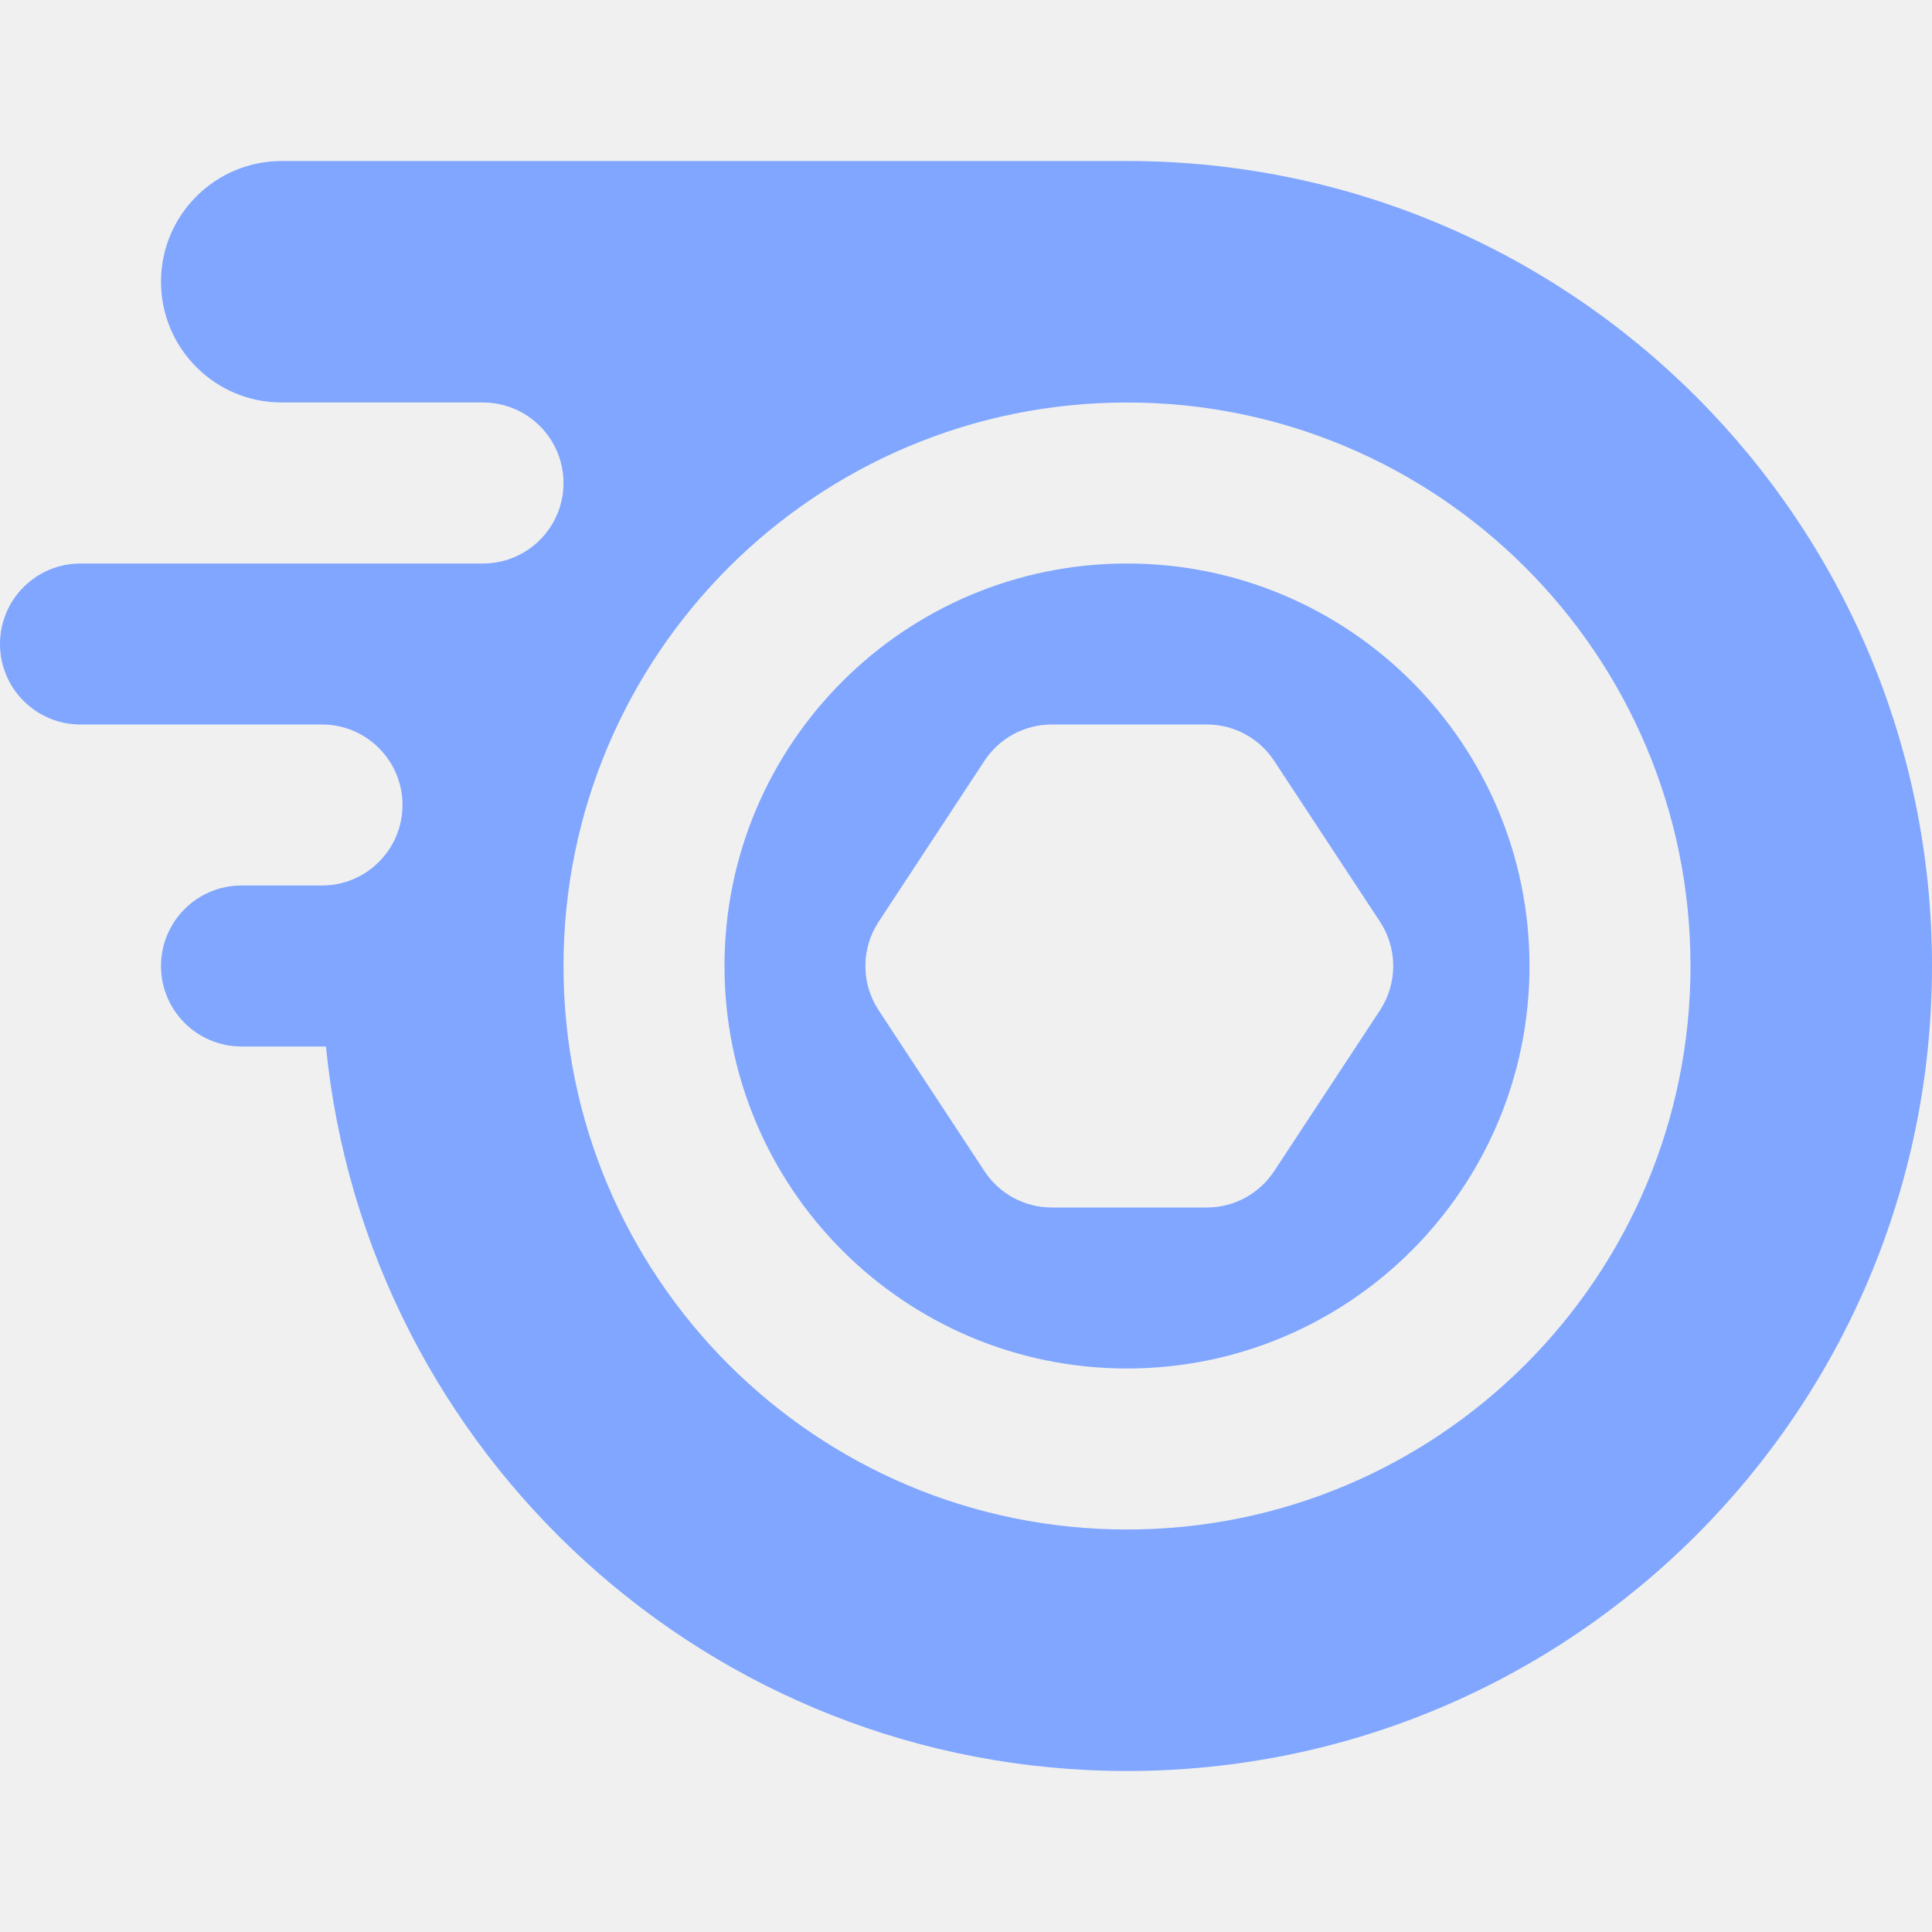
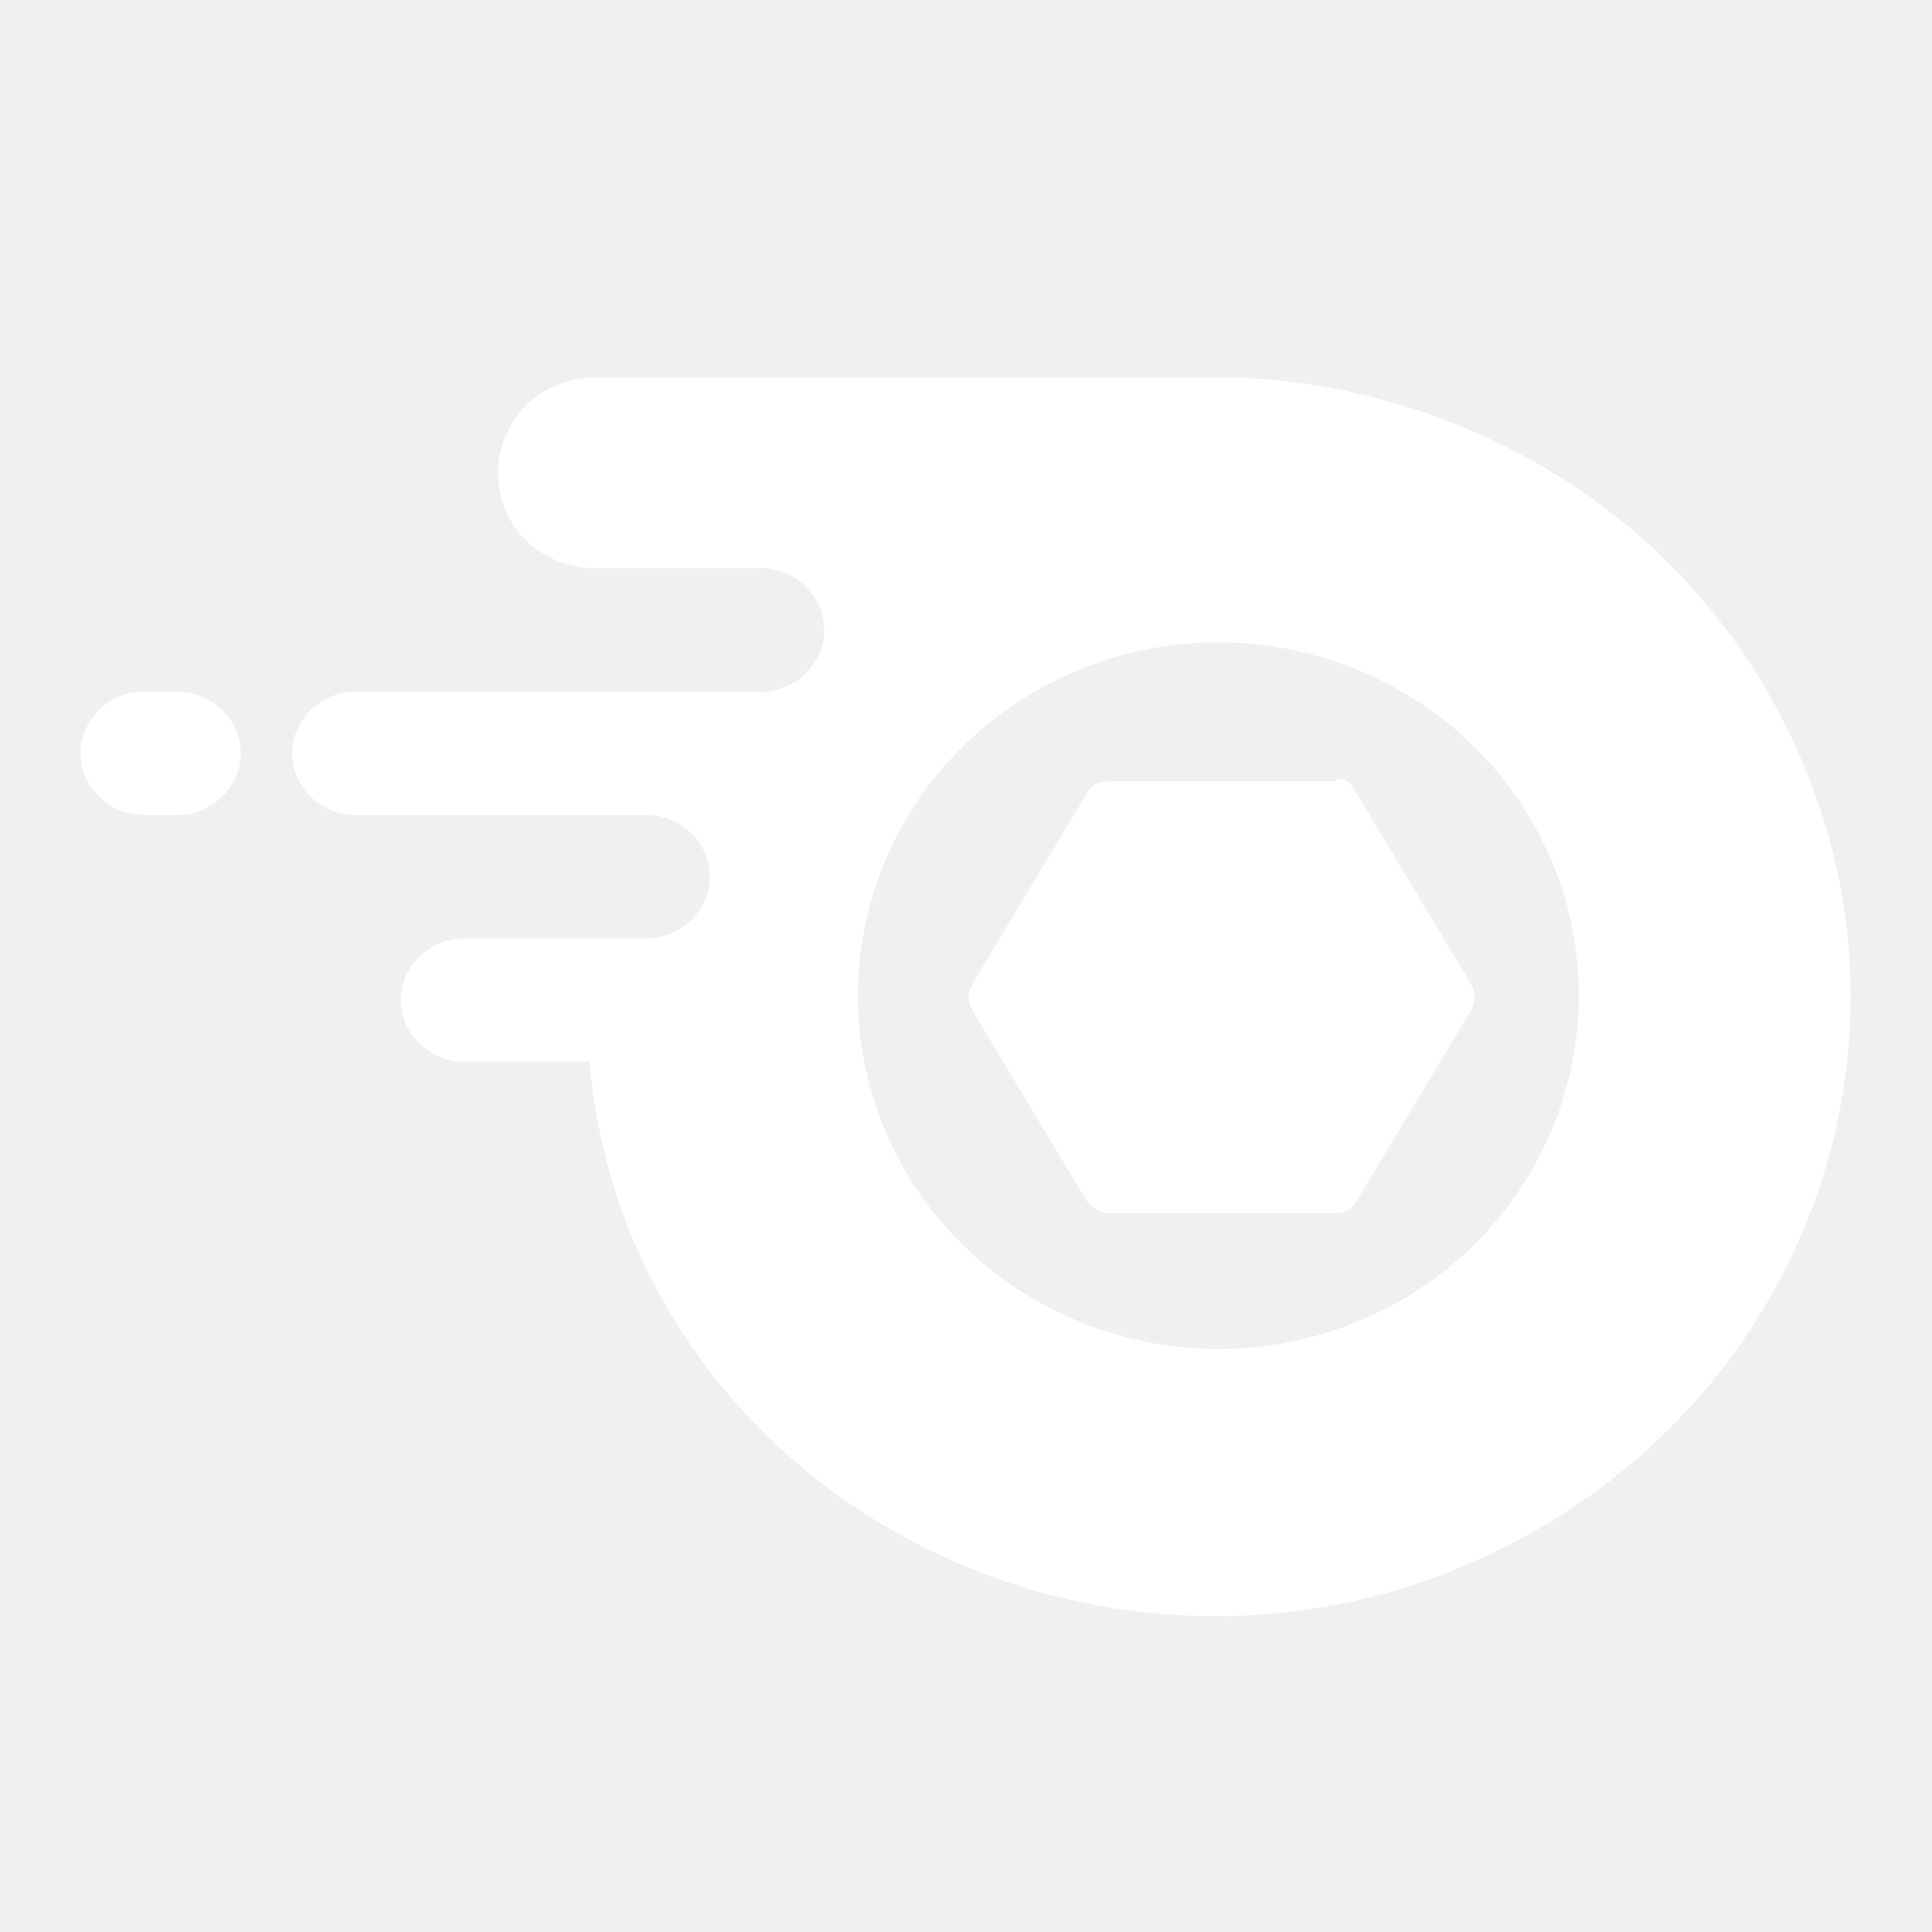
- <svg xmlns="http://www.w3.org/2000/svg" width="24" height="24" viewBox="0 0 24 24">
-   <g fill="none" fill-rule="evenodd">
-     <rect width="24" height="24" />
-     <g fill="#80A6FF" transform="translate(0 2)">
-       <path fill-rule="nonzero" d="M14,3 C10.134,3 7,6.134 7,10 C7,13.866 10.134,17 14,17 C17.866,17 21,13.866 21,10 C21,6.134 17.866,3 14,3 Z M3,9 L4,9 C4.552,9 5,8.552 5,8 C5,7.448 4.552,7 4,7 L1,7 C0.448,7 0,6.552 0,6 C0,5.448 0.448,5 1,5 L6,5 C6.552,5 7,4.552 7,4 C7,3.448 6.552,3 6,3 L3.5,3 C2.672,3 2,2.328 2,1.5 C2,0.672 2.672,0 3.5,0 L14,0 C19.523,0 24,4.477 24,10 C24,15.523 19.523,20 14,20 C8.815,20 4.551,16.053 4.049,11 L3,11 C2.448,11 2,10.552 2,10 C2,9.448 2.448,9 3,9 Z" />
-       <path d="M14,15 C11.239,15 9,12.761 9,10 C9,7.239 11.239,5 14,5 C16.761,5 19,7.239 19,10 C19,12.761 16.761,15 14,15 Z M15.827,7.45 C15.642,7.169 15.328,7 14.992,7 L13.066,7 C12.729,7 12.415,7.169 12.23,7.45 L10.915,9.45 C10.695,9.784 10.695,10.216 10.915,10.55 L12.23,12.55 C12.415,12.831 12.729,13 13.066,13 L14.992,13 C15.328,13 15.642,12.831 15.827,12.55 L17.143,10.55 C17.362,10.216 17.362,9.784 17.143,9.45 L15.827,7.45 Z" />
-     </g>
-   </g>
+ <svg xmlns="http://www.w3.org/2000/svg" fill="#FFFFFF" width="24" height="24" viewBox="0 0 24 24">
+   <path d="M2.99,9.358 C2.99,9.776 2.634,10.124 2.208,10.124 L1.782,10.124 C1.355,10.124 1,9.776 1,9.358 C1,8.94 1.355,8.592 1.782,8.592 L2.208,8.592 C2.634,8.592 2.99,8.94 2.99,9.358 Z M22.247,9.149 C24.094,12.98 22.389,17.577 18.338,19.388 C14.43,21.13 9.74,19.458 7.964,15.627 C7.609,14.861 7.395,14.025 7.324,13.189 L5.761,13.189 C5.335,13.189 4.979,12.841 4.979,12.423 C4.979,12.005 5.335,11.657 5.761,11.657 L8.035,11.657 C8.461,11.657 8.817,11.308 8.817,10.89 C8.817,10.472 8.461,10.124 8.035,10.124 L4.411,10.124 C3.985,10.124 3.629,9.776 3.629,9.358 C3.629,8.94 3.985,8.592 4.411,8.592 L9.456,8.592 C9.882,8.592 10.238,8.243 10.238,7.825 C10.238,7.407 9.882,7.059 9.456,7.059 L7.395,7.059 C6.756,7.059 6.187,6.572 6.187,5.875 C6.187,5.248 6.685,4.691 7.395,4.691 L15.425,4.691 C18.267,4.83 20.968,6.432 22.247,9.149 Z M13.266,8.381 C11.019,9.392 10.034,11.997 11.066,14.2 C12.098,16.402 14.756,17.368 17.003,16.357 C19.25,15.345 20.235,12.74 19.203,10.537 C18.171,8.335 15.513,7.369 13.266,8.381 Z M16.846,9.845 L18.267,12.214 C18.339,12.353 18.339,12.423 18.267,12.562 L16.846,14.93 C16.775,15.07 16.633,15.07 16.562,15.07 L13.791,15.07 C13.649,15.07 13.577,15 13.507,14.93 L12.085,12.562 C12.014,12.423 12.014,12.353 12.085,12.214 L13.507,9.845 C13.577,9.706 13.72,9.706 13.791,9.706 L16.562,9.706 C16.704,9.637 16.775,9.706 16.846,9.845 Z" />
</svg>
